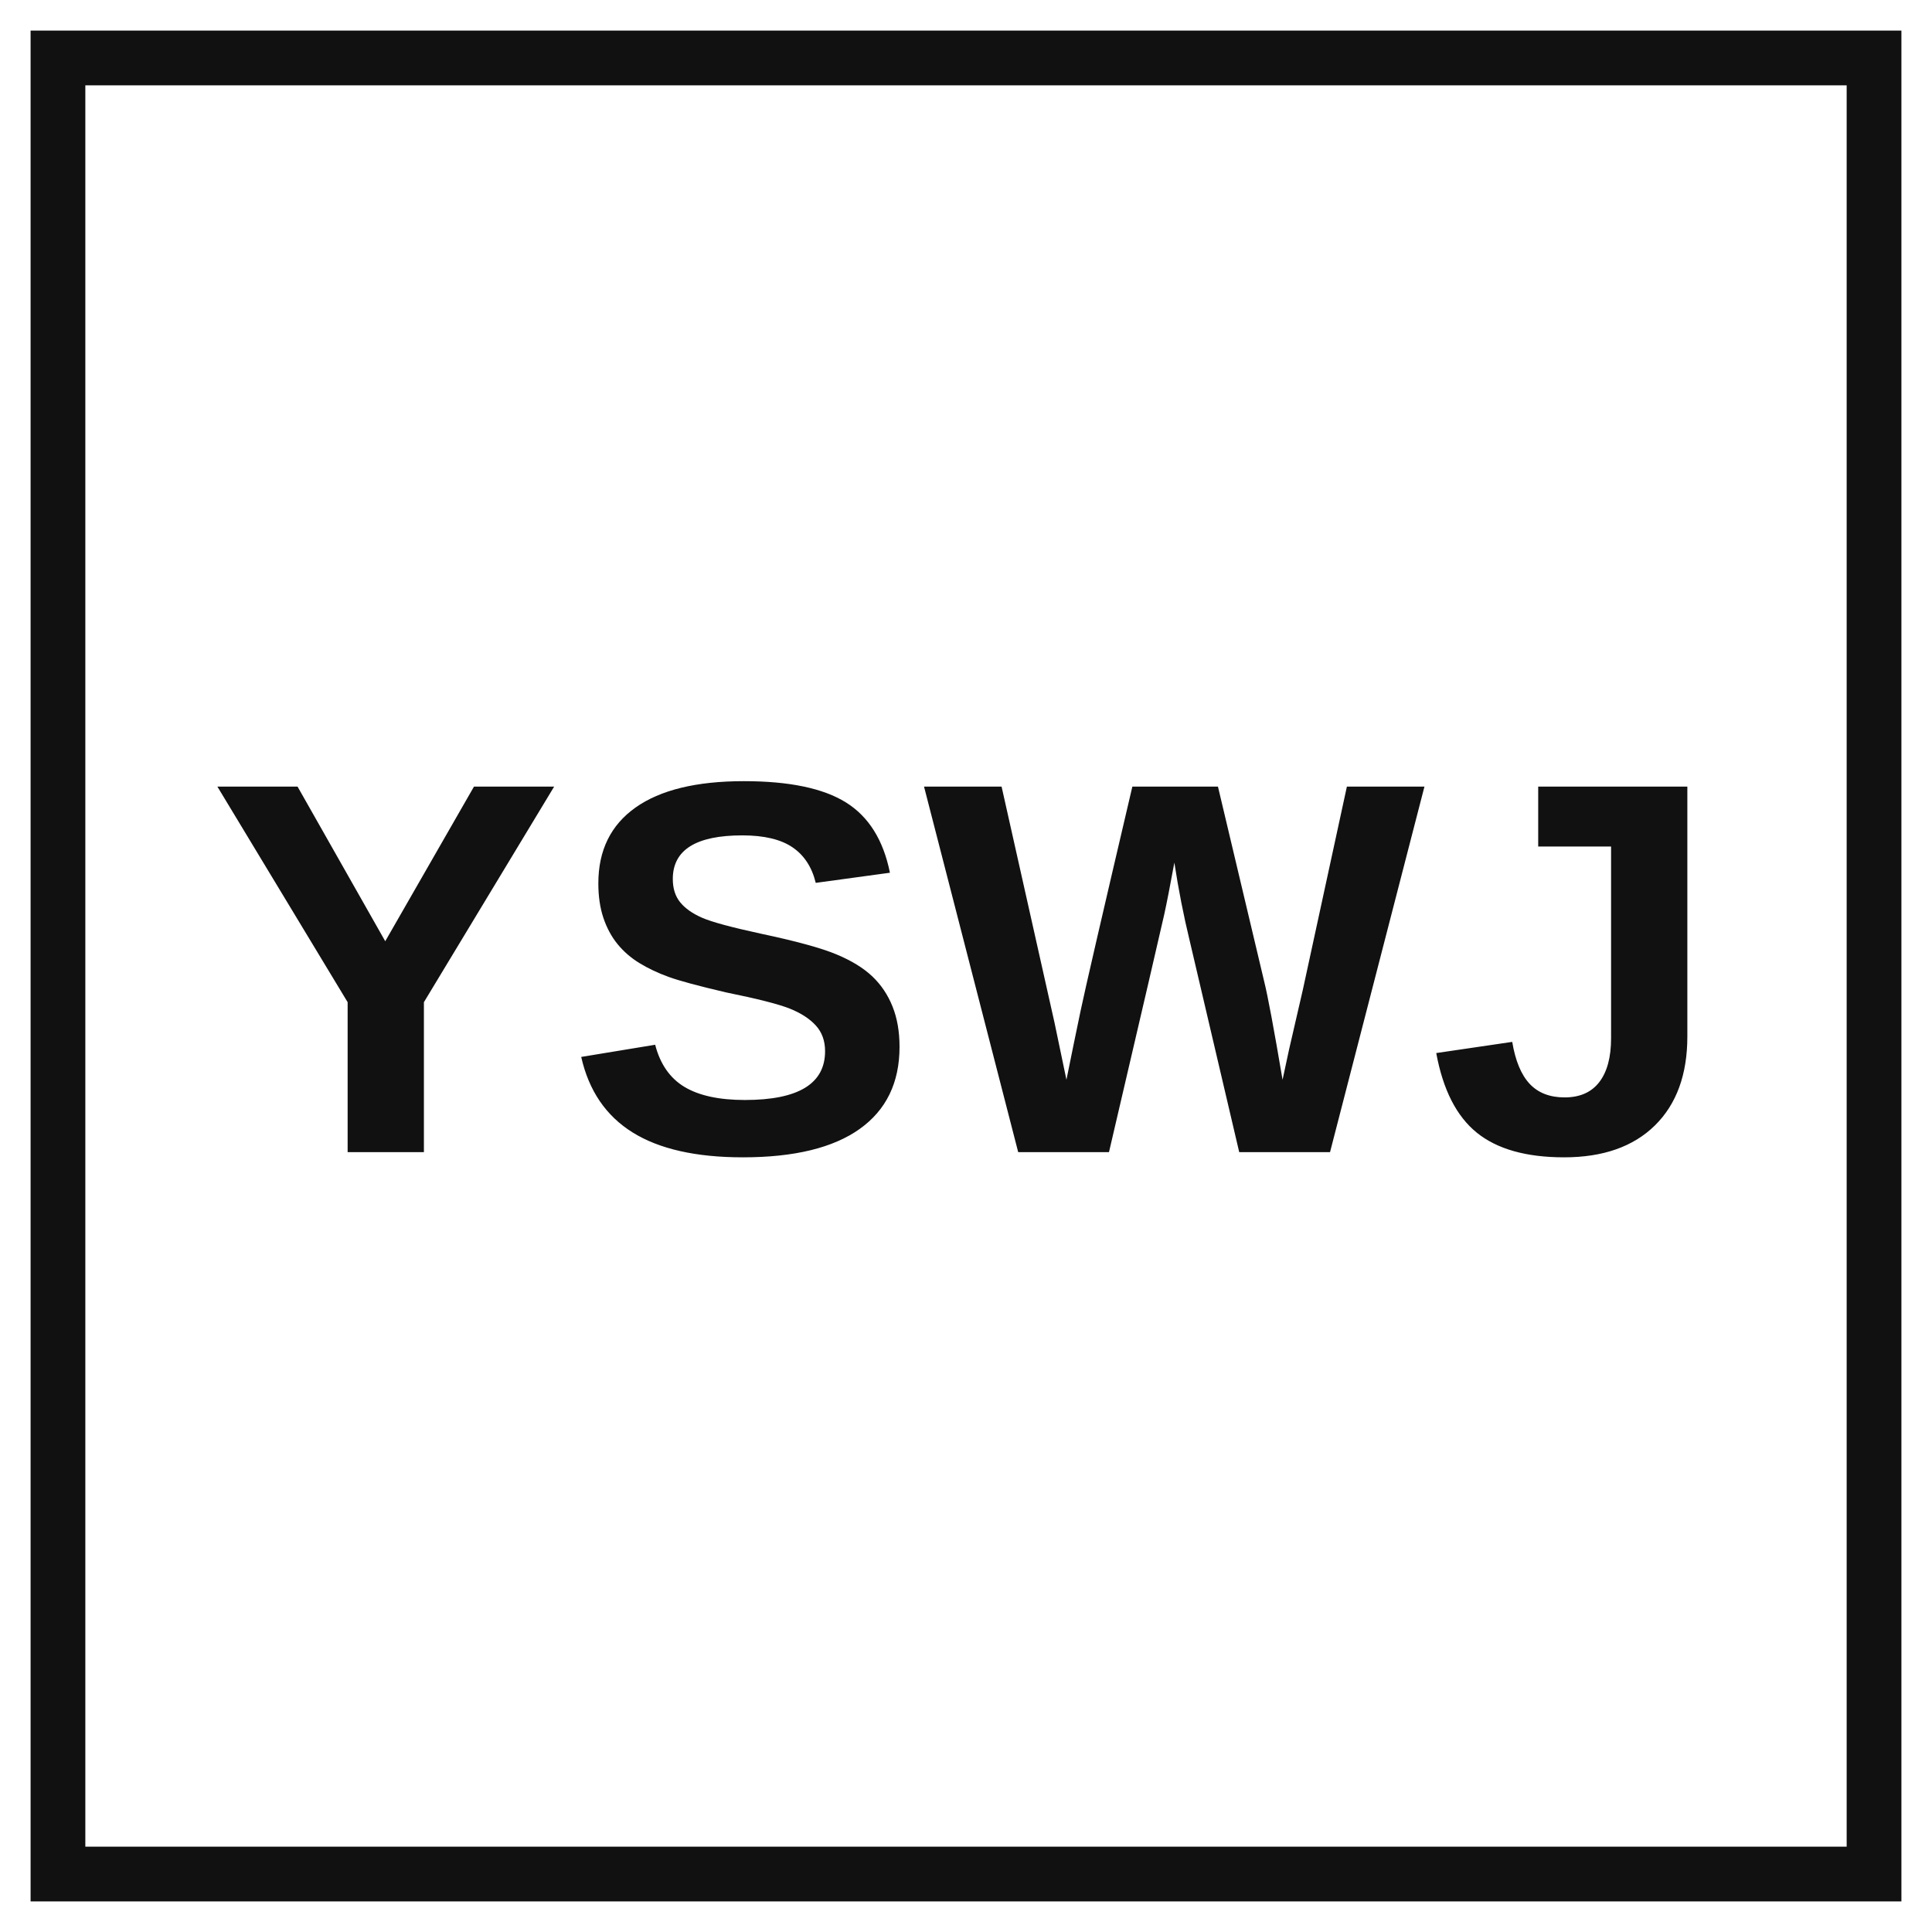
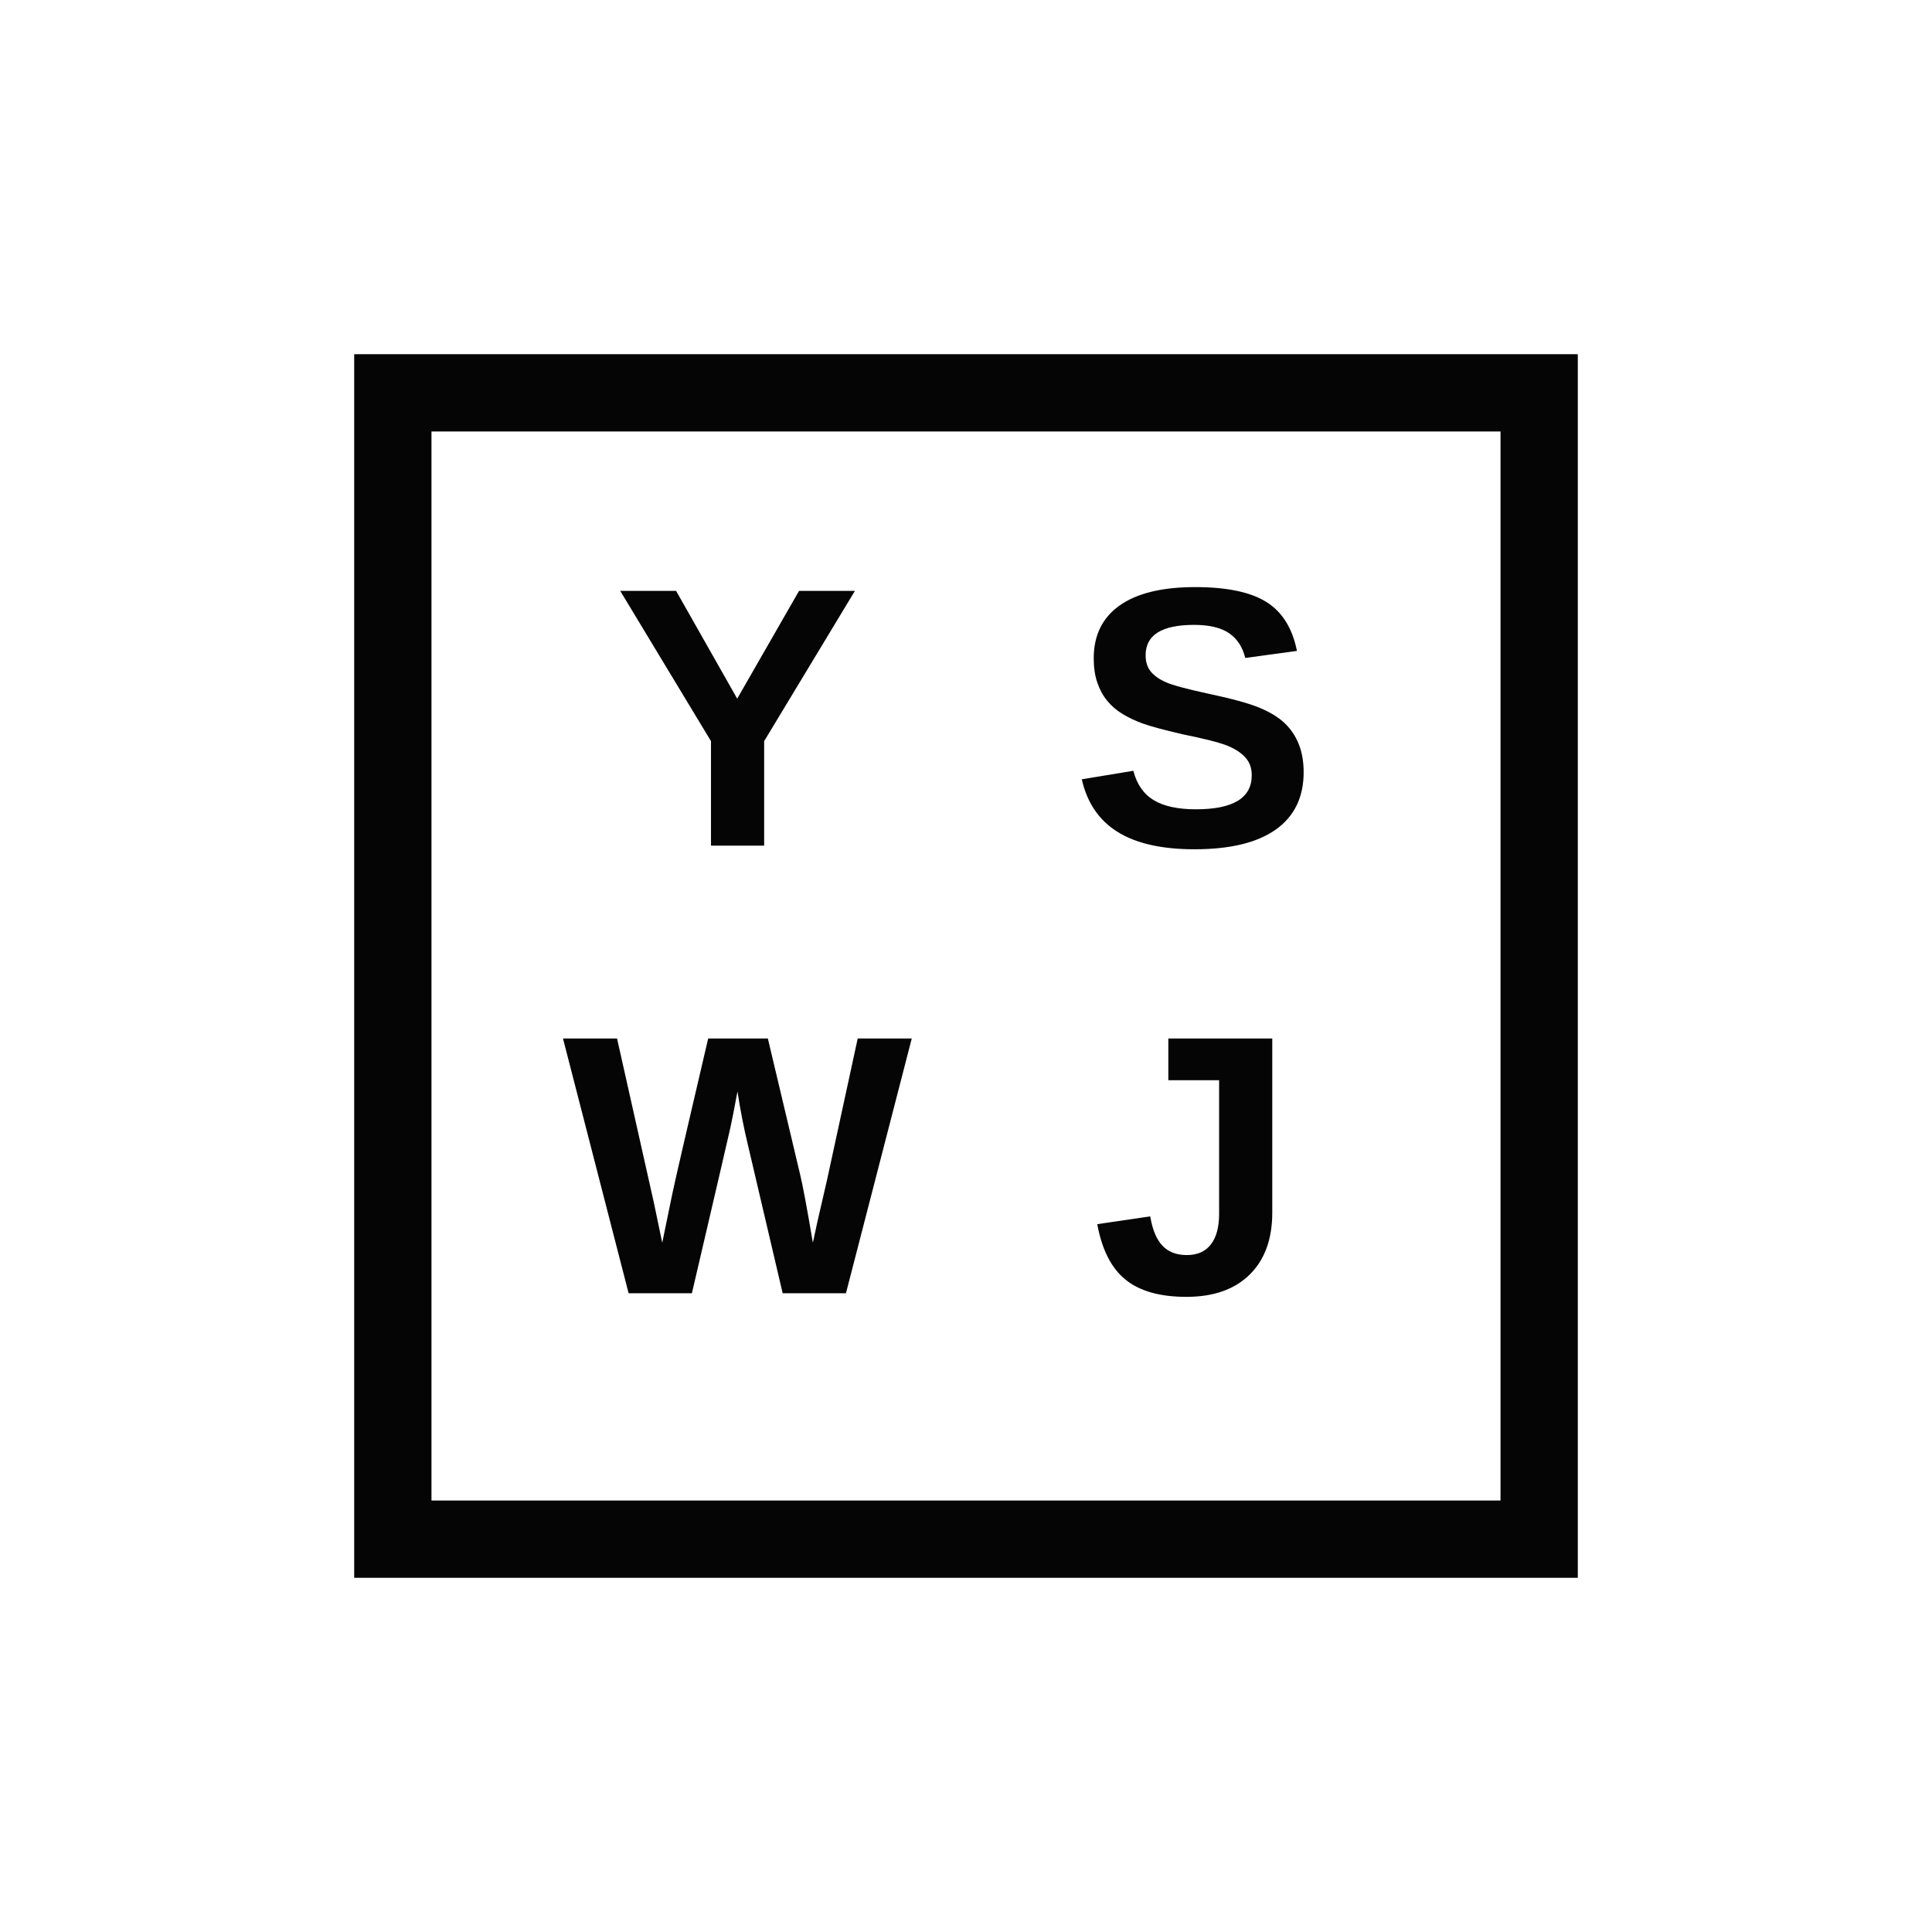
<svg xmlns="http://www.w3.org/2000/svg" width="1200" height="1200" viewBox="0 0 1200 1200">
  <rect width="1200" height="1200" fill="#ffffff" />
-   <rect x="36" y="36" width="1128" height="1128" fill="none" stroke="#111111" stroke-width="34" />
-   <text x="600" y="622" fill="#111111" font-family="Arial, Helvetica, sans-serif" font-size="330" font-weight="800" letter-spacing="2" text-anchor="middle" dominant-baseline="middle">YSWJ</text>
+   <rect x="244" y="244" width="712" height="712" fill="none" stroke="#050505" stroke-width="48" />
+   <g fill="#050505" font-family="Arial Black, Helvetica Neue, Arial, sans-serif" font-size="230" font-weight="900" letter-spacing="-4" text-anchor="middle" dominant-baseline="middle">
+     <text x="458" y="460">Y</text>
+     <text x="742" y="460">S</text>
+     <text x="458" y="738">W</text>
+     <text x="742" y="738">J</text>
+   </g>
</svg>
